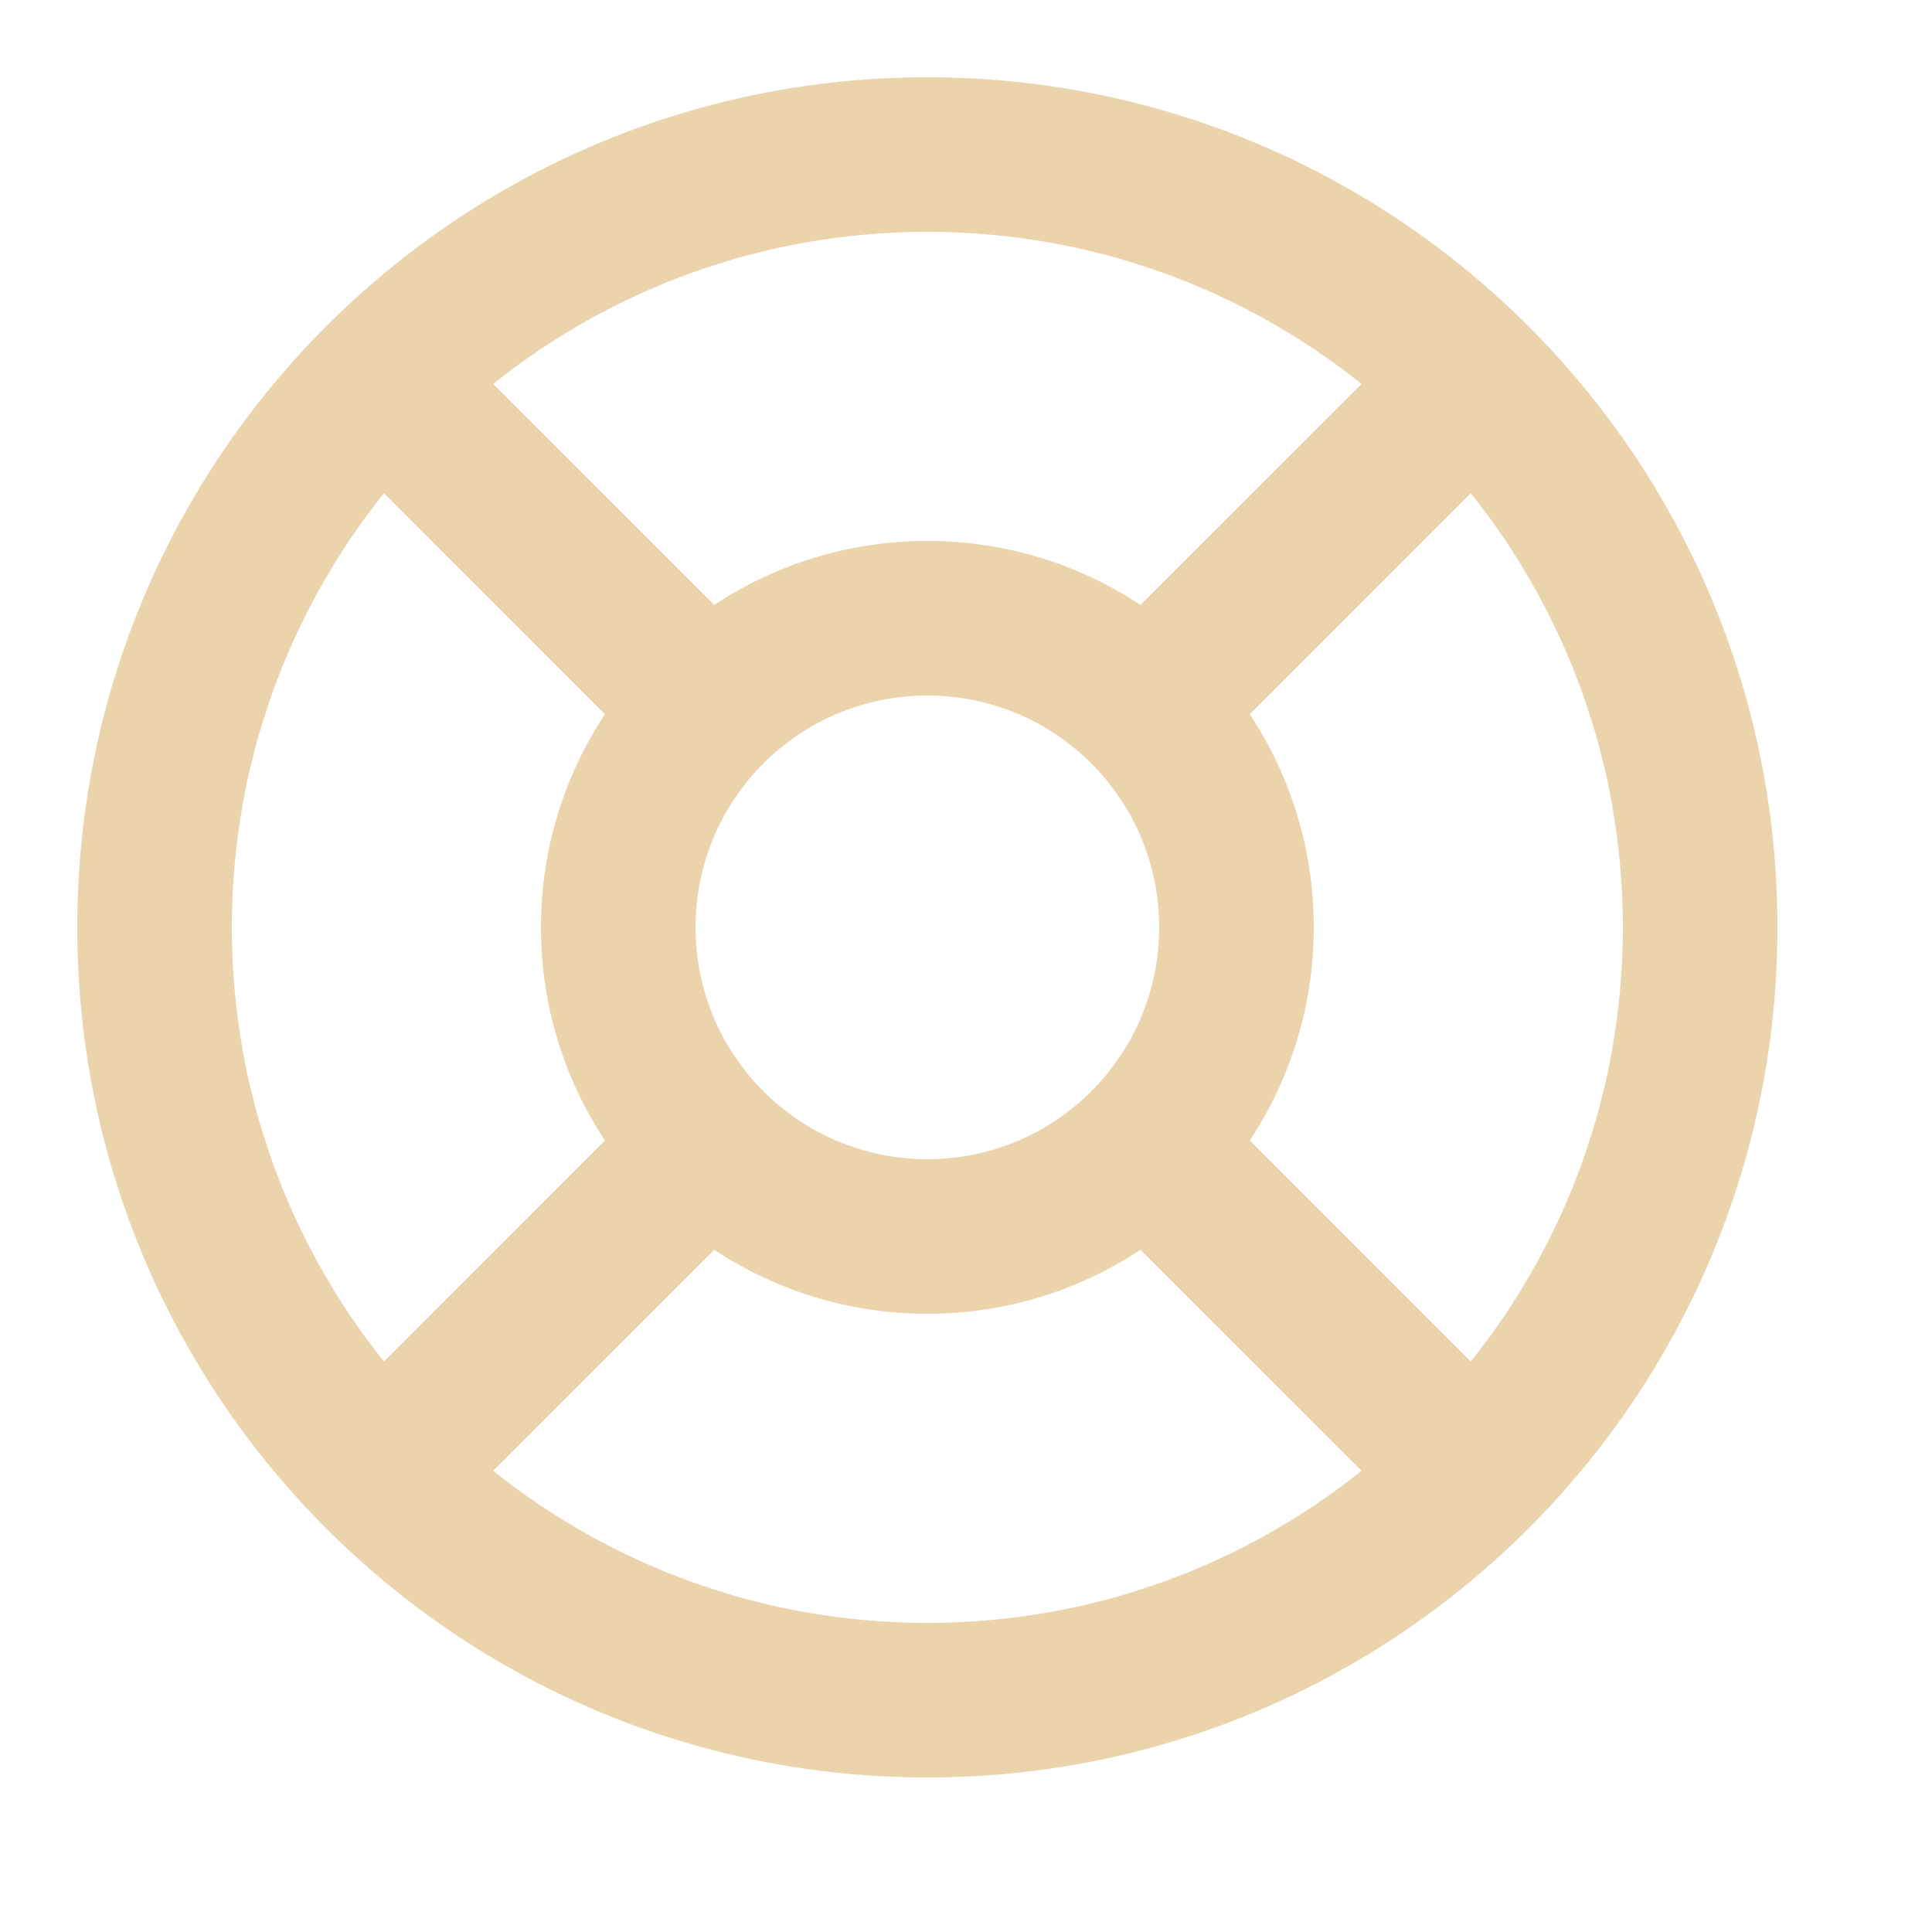
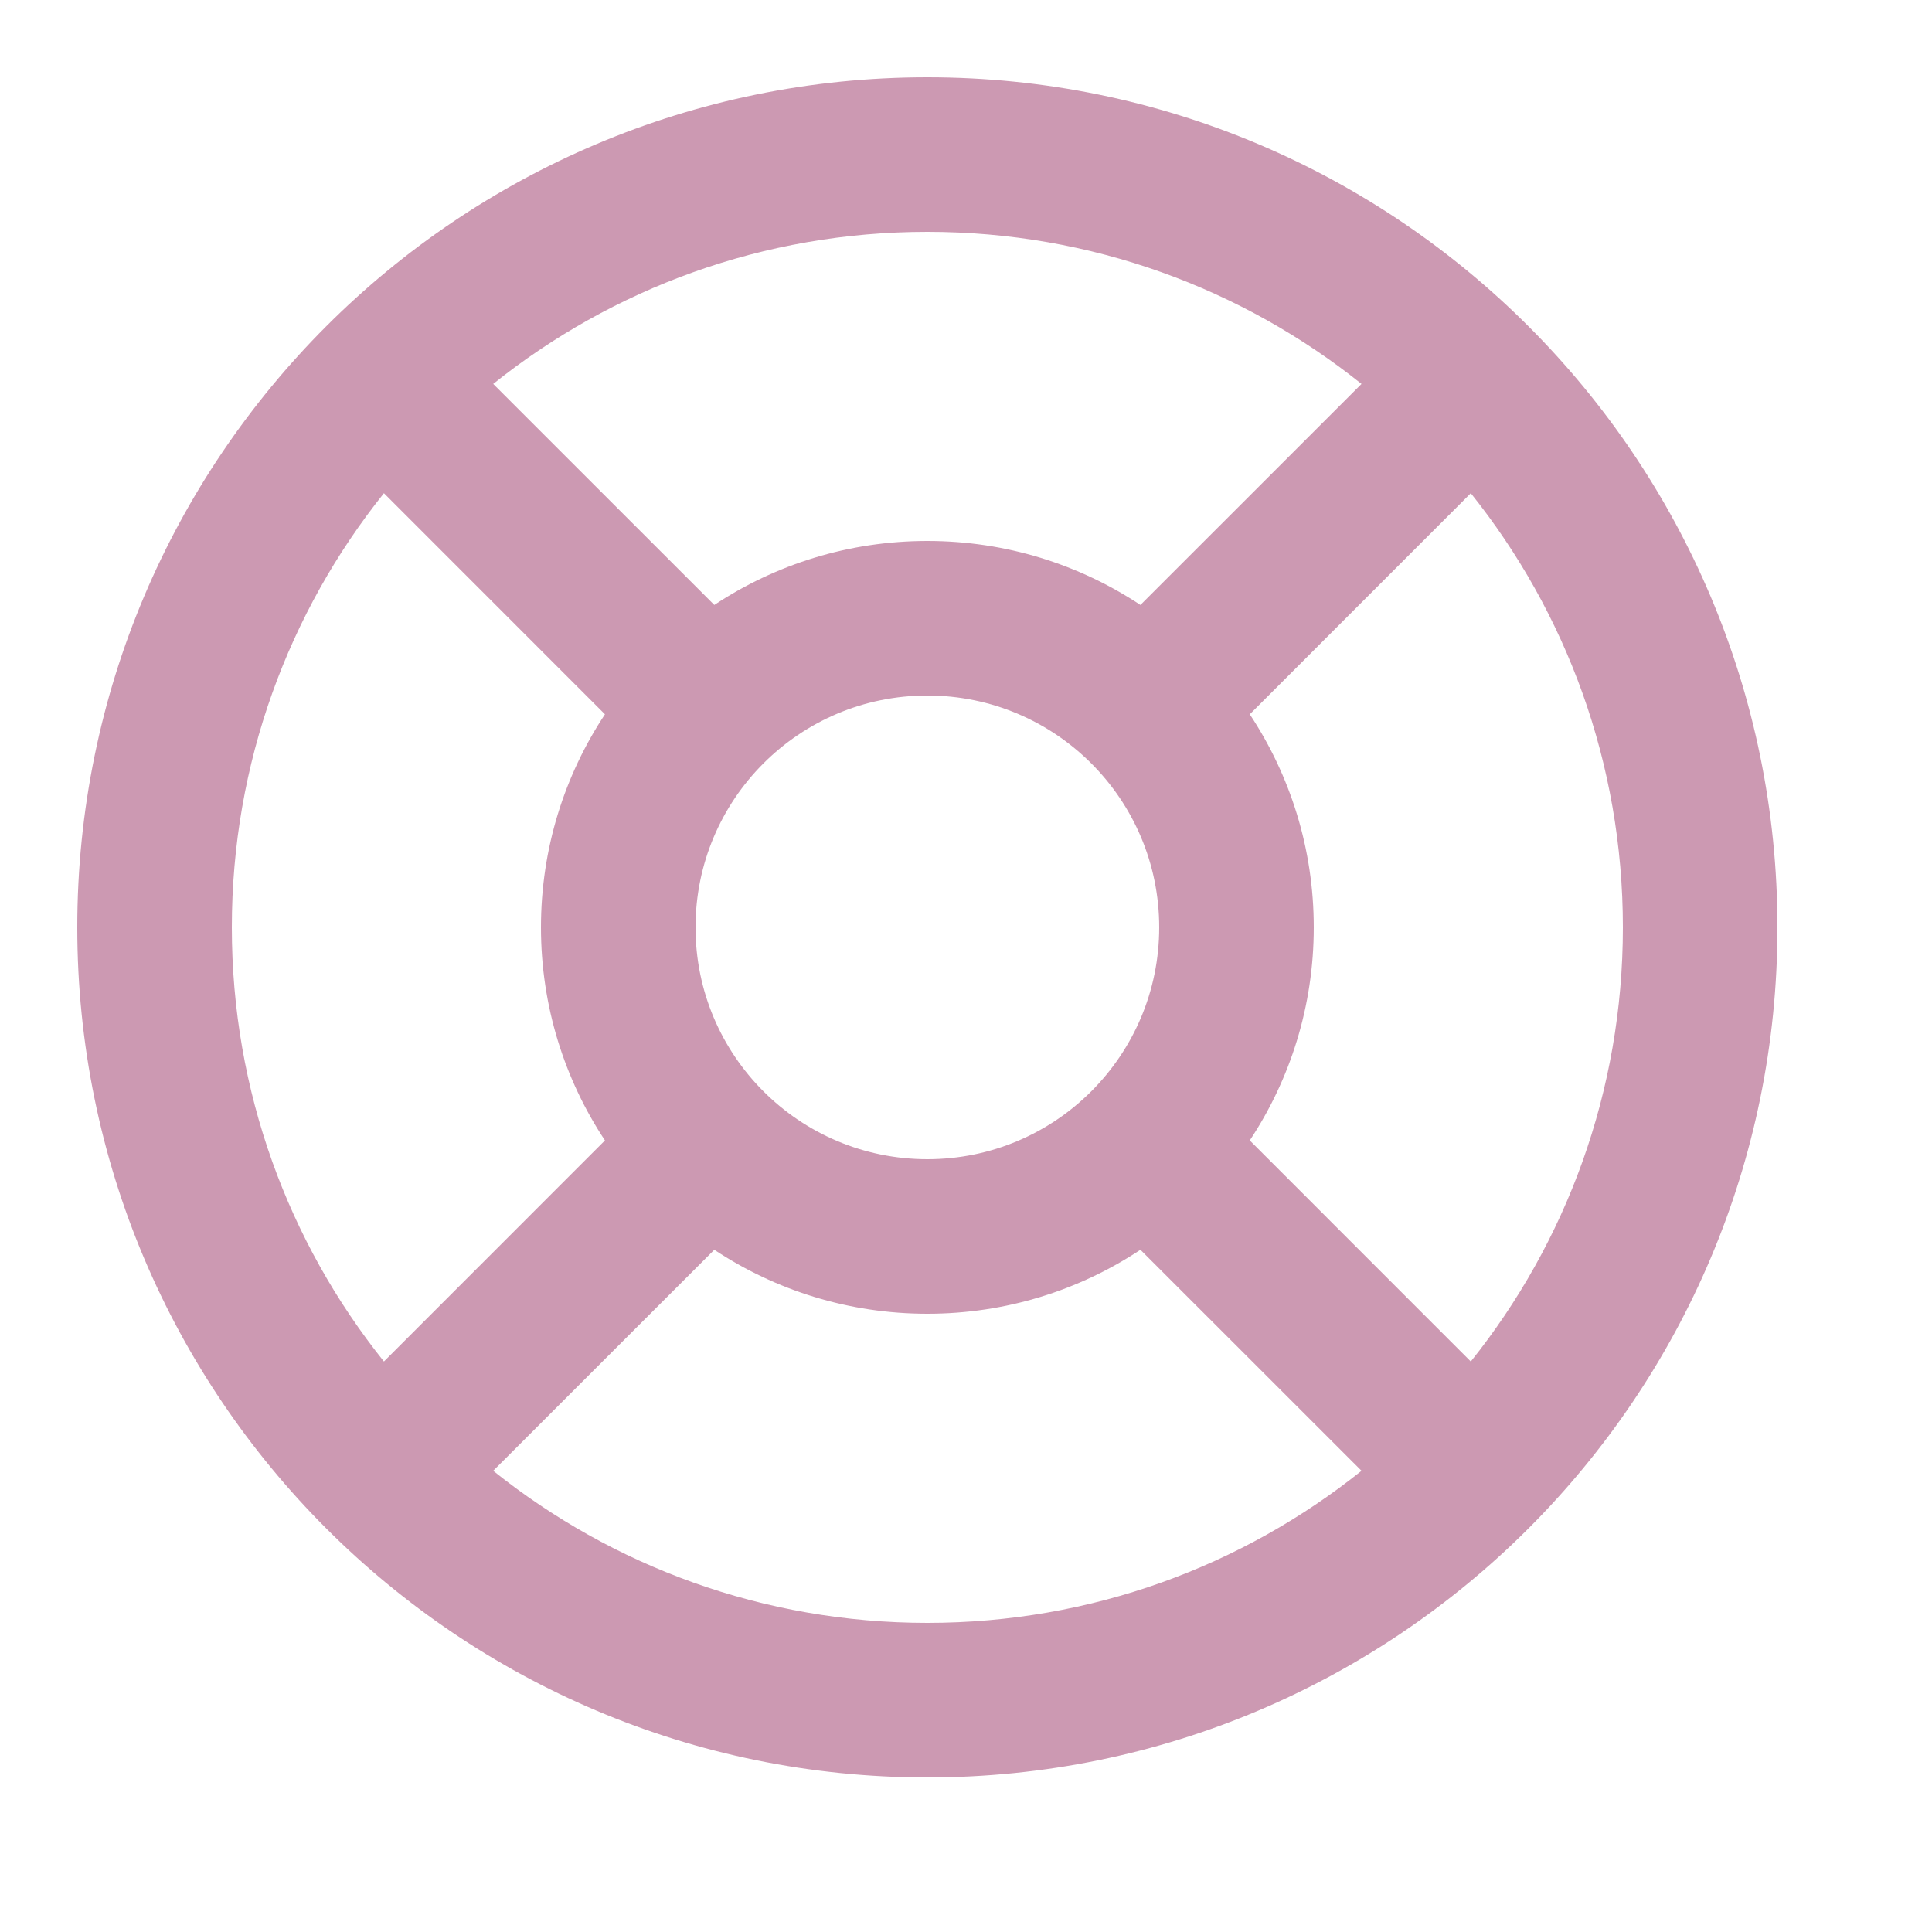
<svg xmlns="http://www.w3.org/2000/svg" width="25px" height="25px" viewBox="0 0 25 25" version="1.1">
-   <defs />
  <g id="UiKit" stroke="none" stroke-width="1" fill="none" fill-rule="evenodd">
    <g id="icon_description_1">
      <rect id="Mask" x="0" y="0" width="25" height="25" />
-       <path d="M6.382,19.032 C7.922,20.264 9.875,21 12,21 C14.125,21 16.078,20.264 17.618,19.032 L14.757,16.172 C13.967,16.695 13.019,17 12,17 C10.981,17 10.033,16.695 9.243,16.172 L6.382,19.032 Z M4.968,17.618 L7.828,14.757 C7.305,13.967 7,13.019 7,12 C7,10.981 7.305,10.033 7.828,9.243 L4.968,6.382 C3.736,7.922 3,9.875 3,12 C3,14.125 3.736,16.078 4.968,17.618 Z M16.172,9.243 C16.695,10.033 17,10.981 17,12 C17,13.019 16.695,13.967 16.172,14.757 L19.032,17.618 C20.264,16.078 21,14.125 21,12 C21,9.875 20.264,7.922 19.032,6.382 L16.172,9.243 Z M14.757,7.828 L17.618,4.968 C16.078,3.736 14.125,3 12,3 C9.875,3 7.922,3.736 6.382,4.968 L9.243,7.828 C10.033,7.305 10.981,7 12,7 C13.019,7 13.967,7.305 14.757,7.828 Z M12,23 C5.925,23 1,18.075 1,12 C1,5.925 5.925,1 12,1 C18.075,1 23,5.925 23,12 C23,18.075 18.075,23 12,23 Z M12,15 C13.657,15 15,13.657 15,12 C15,10.343 13.657,9 12,9 C10.343,9 9,10.343 9,12 C9,13.657 10.343,15 12,15 Z" id="Icon" fill="#EBD3AB" fill-rule="nonzero" />
+       <path d="M6.382,19.032 C7.922,20.264 9.875,21 12,21 C14.125,21 16.078,20.264 17.618,19.032 L14.757,16.172 C13.967,16.695 13.019,17 12,17 C10.981,17 10.033,16.695 9.243,16.172 L6.382,19.032 Z M4.968,17.618 L7.828,14.757 C7.305,13.967 7,13.019 7,12 C7,10.981 7.305,10.033 7.828,9.243 L4.968,6.382 C3.736,7.922 3,9.875 3,12 C3,14.125 3.736,16.078 4.968,17.618 Z M16.172,9.243 C16.695,10.033 17,10.981 17,12 C17,13.019 16.695,13.967 16.172,14.757 L19.032,17.618 C20.264,16.078 21,14.125 21,12 C21,9.875 20.264,7.922 19.032,6.382 L16.172,9.243 Z M14.757,7.828 L17.618,4.968 C16.078,3.736 14.125,3 12,3 C9.875,3 7.922,3.736 6.382,4.968 L9.243,7.828 C10.033,7.305 10.981,7 12,7 C13.019,7 13.967,7.305 14.757,7.828 Z M12,23 C5.925,23 1,18.075 1,12 C1,5.925 5.925,1 12,1 C18.075,1 23,5.925 23,12 C23,18.075 18.075,23 12,23 Z M12,15 C13.657,15 15,13.657 15,12 C15,10.343 13.657,9 12,9 C10.343,9 9,10.343 9,12 C9,13.657 10.343,15 12,15 Z" id="Icon" fill="#CC99B2" fill-rule="nonzero" />
    </g>
  </g>
</svg>
